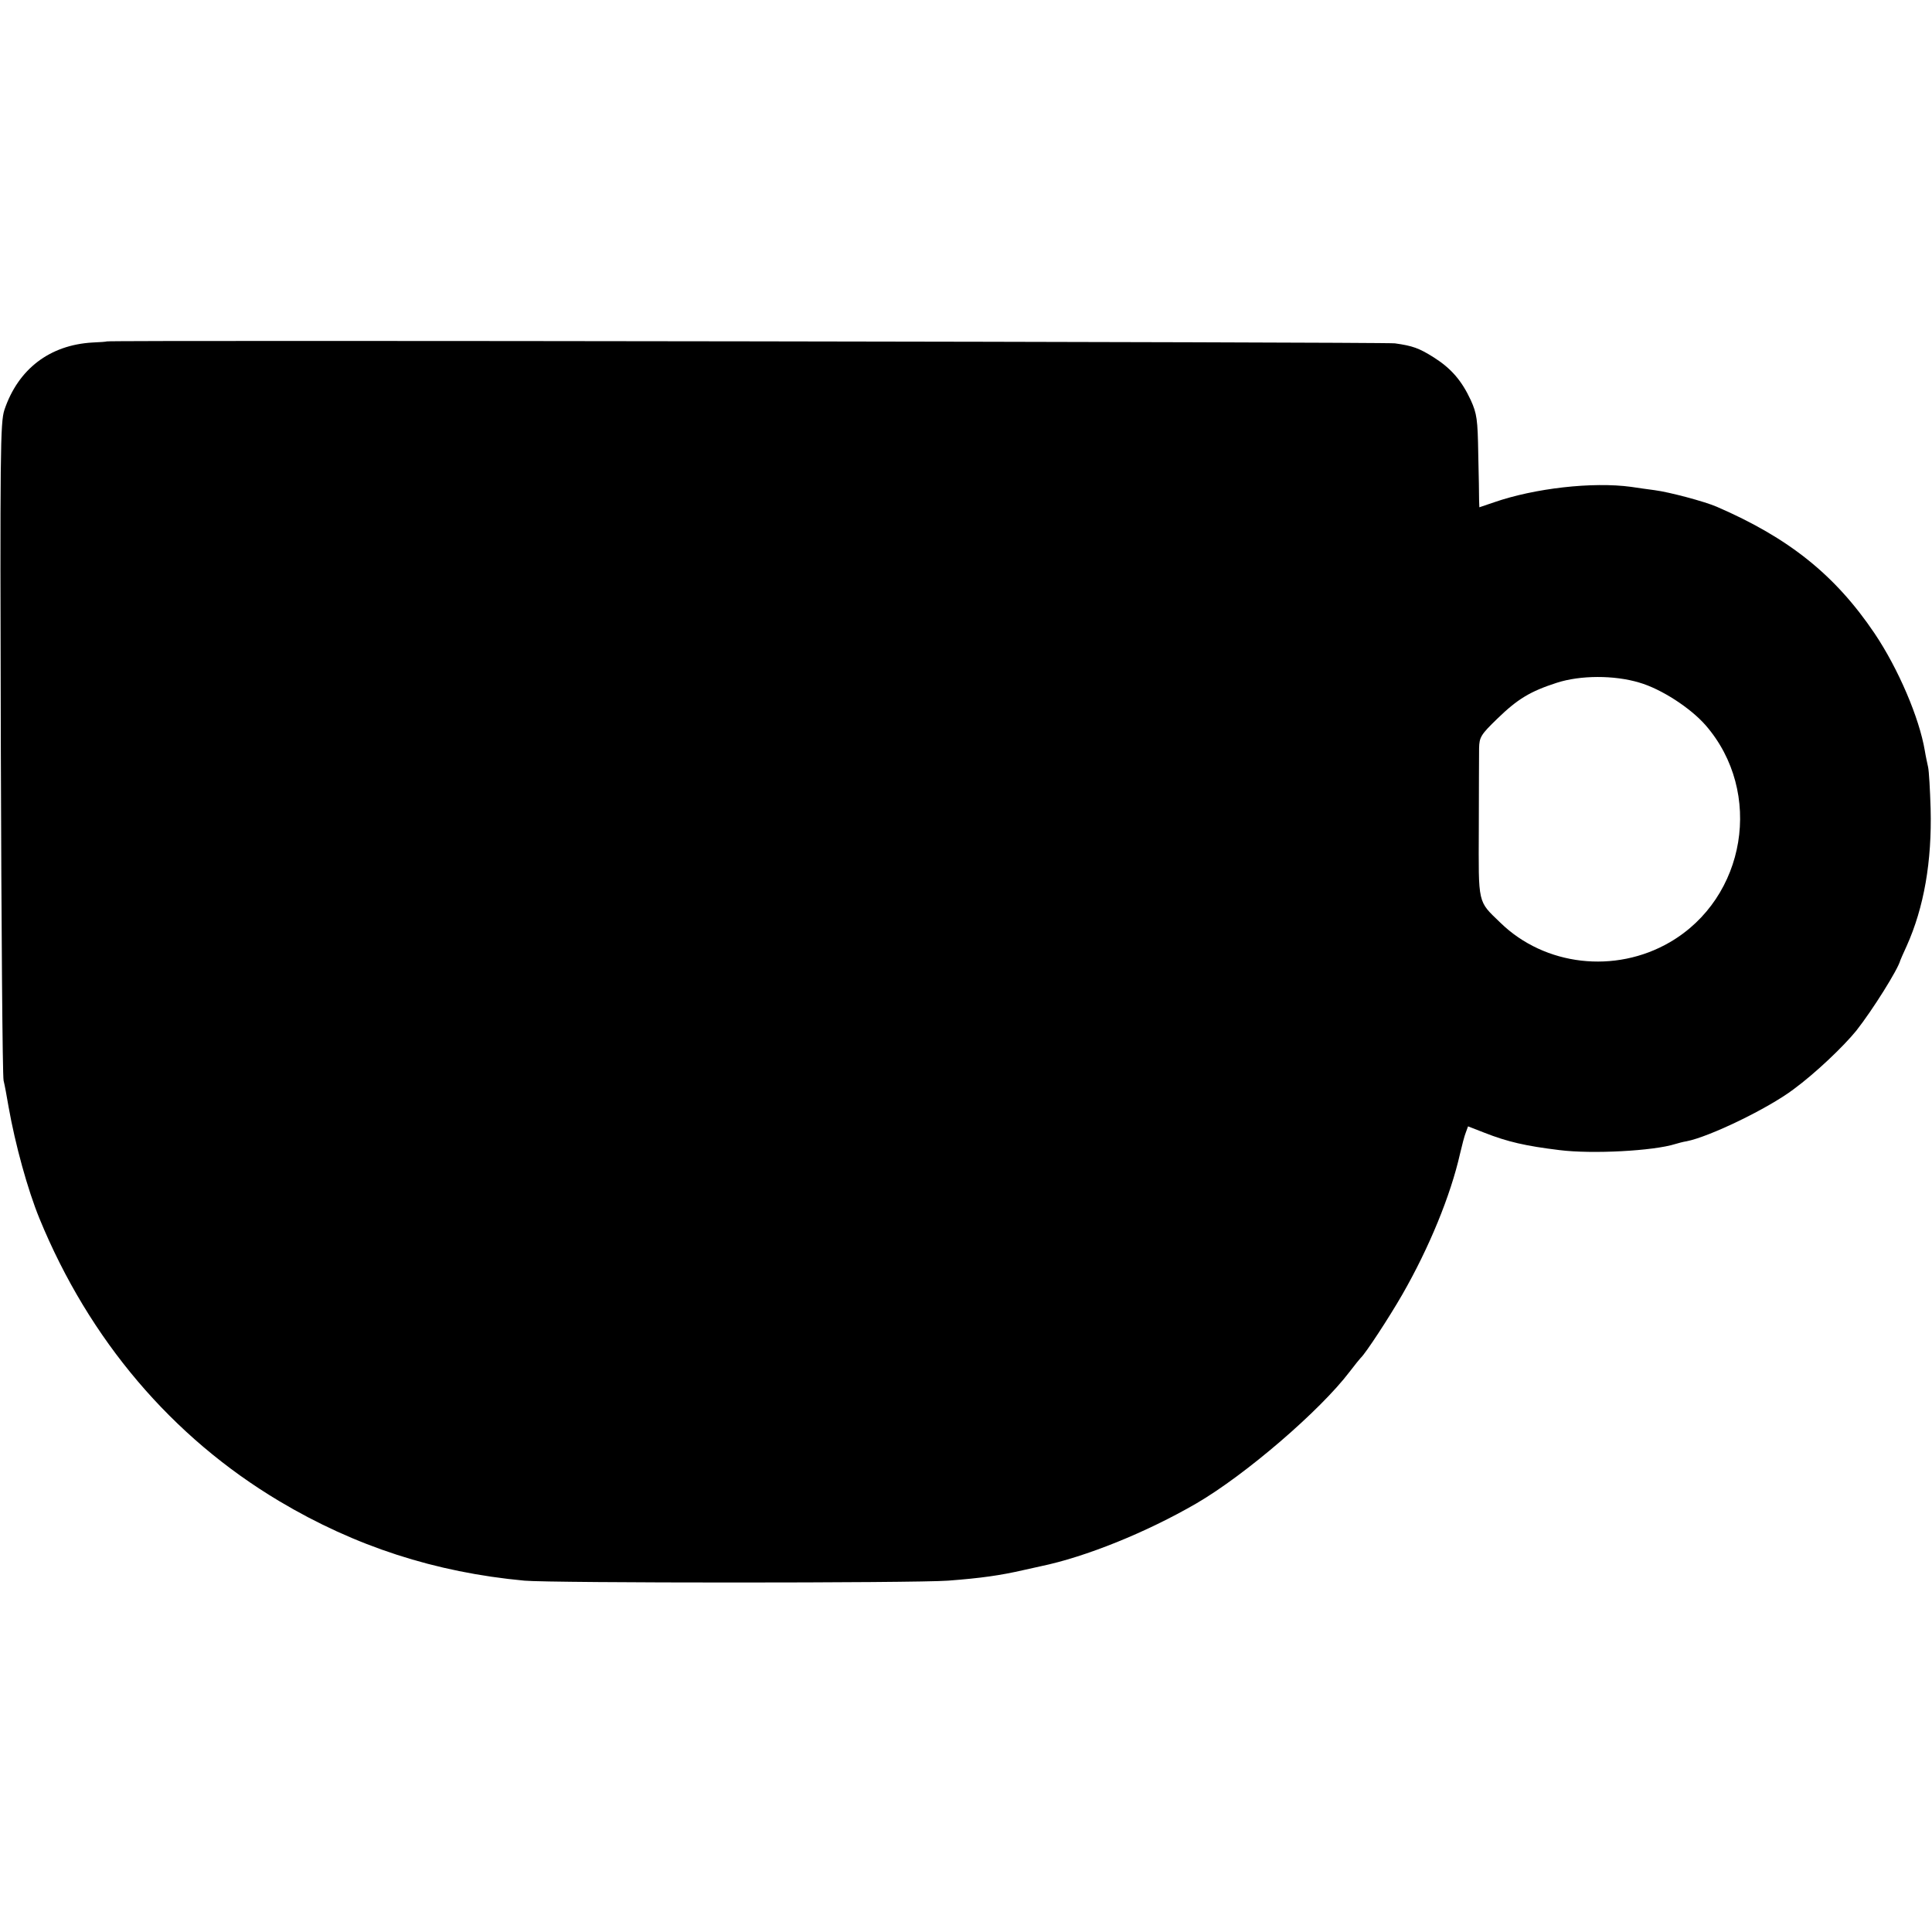
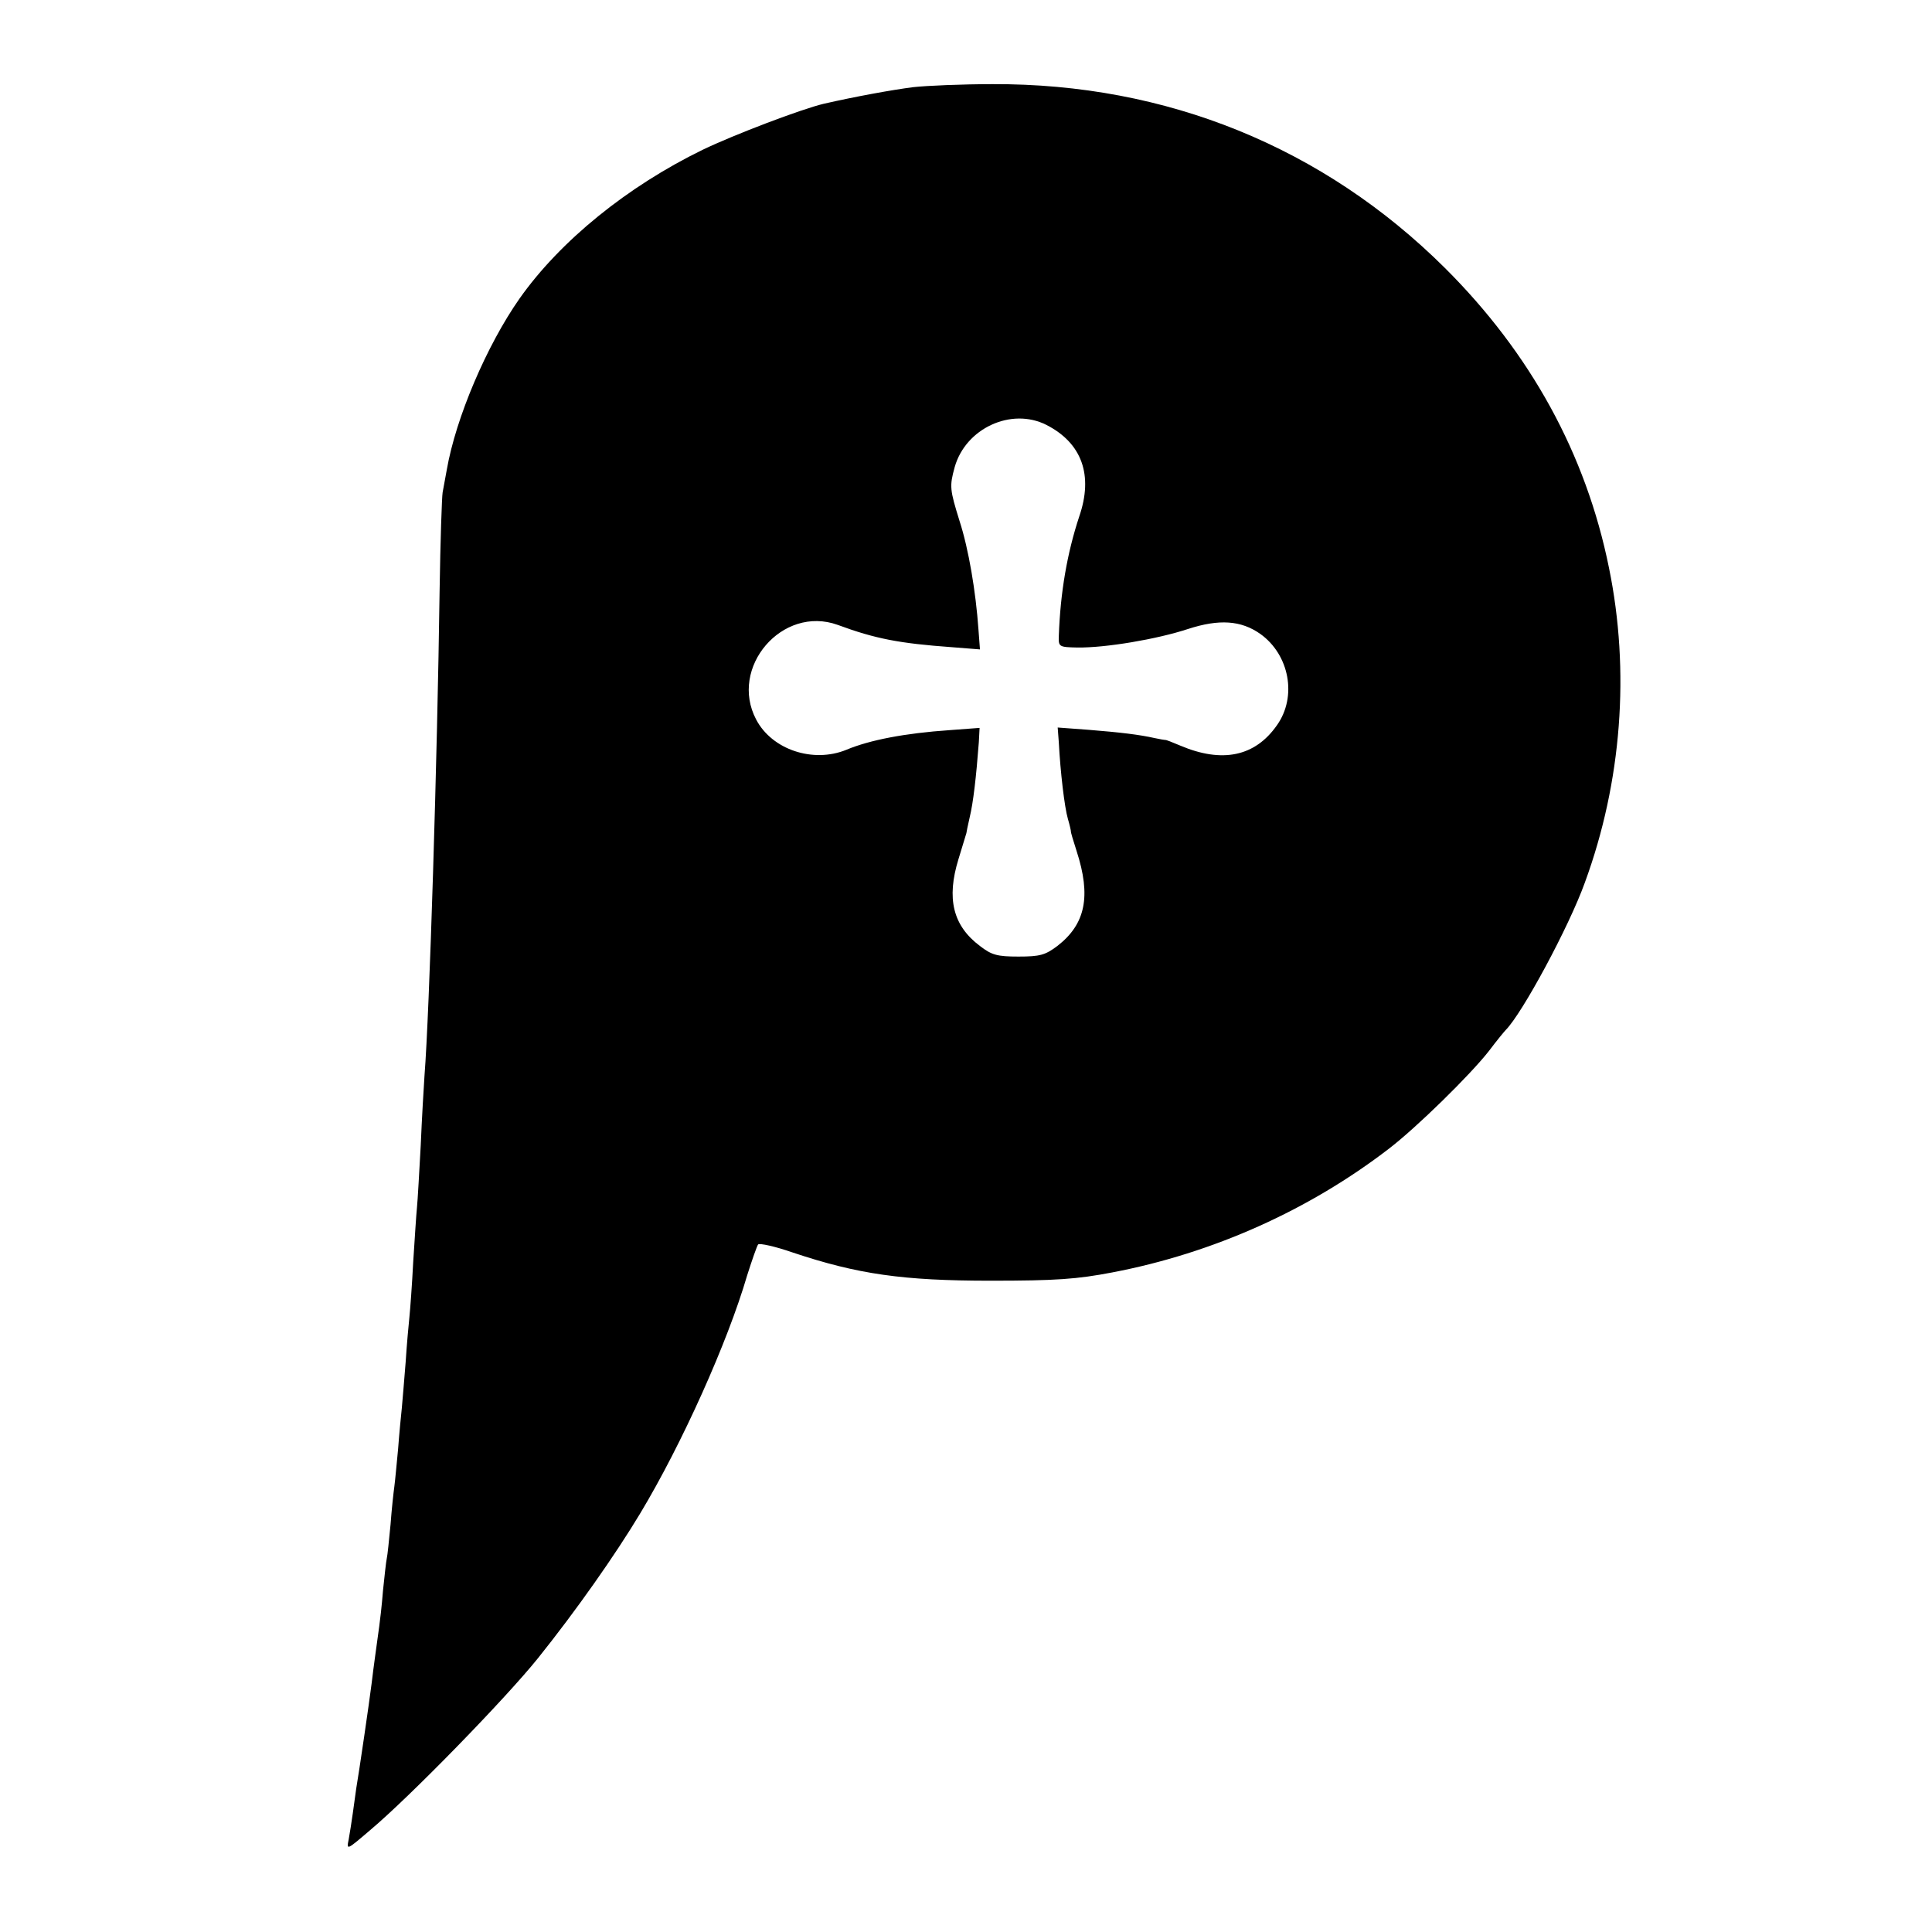
- <svg xmlns="http://www.w3.org/2000/svg" version="1.0" width="700pt" height="700pt" viewBox="0 0 700 700" preserveAspectRatio="xMidYMid meet">
-   <g transform="translate(0,700) scale(0.1,-0.1)" fill="#000000" stroke="none">
-     <path d="M387 5763 c-1 -1 -24 -3 -52 -4 -155 -9 -269 -96 -319 -244 -15 -46 -16 -145 -13 -1225 2 -646 6 -1188 10 -1205 4 -16 12 -59 18 -95 24 -136 69 -300 112 -405 180 -439 480 -792 869 -1024 275 -164 565 -258 888 -288 97 -9 1416 -9 1535 0 119 9 189 19 272 38 27 6 55 12 63 14 164 34 384 123 565 228 177 103 448 336 555 477 19 25 37 47 40 50 17 15 104 148 151 230 97 169 175 359 209 510 7 30 16 65 21 77 l8 22 59 -23 c84 -33 149 -48 272 -63 119 -15 341 -3 420 22 10 3 28 8 41 10 82 16 294 118 387 188 79 58 181 155 228 213 59 75 151 222 159 254 1 3 11 26 23 52 63 140 92 307 87 498 -2 69 -6 136 -9 150 -3 14 -9 41 -12 60 -20 119 -96 297 -182 425 -143 212 -311 346 -572 459 -44 19 -171 53 -225 60 -22 3 -60 8 -85 12 -140 19 -350 -5 -497 -56 l-53 -18 -1 26 c0 15 -1 90 -3 167 -2 126 -5 146 -27 195 -33 71 -71 115 -134 155 -54 34 -77 42 -141 51 -35 5 -4663 12 -4667 7z m5552 -1236 c80 -23 186 -92 241 -155 210 -242 147 -625 -130 -786 -198 -115 -453 -86 -614 71 -83 80 -79 64 -78 341 0 136 1 267 1 291 1 40 6 49 66 107 73 71 119 99 215 130 86 28 209 28 299 1z" />
-   </g>
+ <svg xmlns="http://www.w3.org/2000/svg" version="1" width="682.667" height="682.667" viewBox="0 0 512 512">
+   <path d="M242 23.1c-5.5.7-15.4 2.5-23.7 4.4-5.9 1.4-23.8 8.2-32.1 12.2-19.9 9.7-37.7 24.1-48.5 39.4-8.7 12.4-16.9 31.6-19.3 45.4-.4 2.2-.9 4.9-1.1 6-.2 1.1-.6 12.8-.8 26-.6 44.5-2.7 112.1-4 128.5-.2 3-.7 11.3-1 18.5-.4 7.1-.8 14.6-1 16.5-.2 1.9-.6 8.4-1 14.5-.3 6-.8 12.6-1 14.5-.2 1.9-.7 7.3-1 12-.4 4.7-.8 10.1-1 12-.2 1.9-.7 6.9-1 11-.4 4.1-.8 8.6-1 10-.2 1.4-.7 5.9-1 10-.4 4.1-.8 8.2-1 9-.2.9-.6 4.7-1 8.5-.3 3.9-.8 8.1-1 9.5-.7 5.2-1.5 10.7-2 15-.6 4.9-3.4 24-4.1 28-.2 1.4-.6 4.3-.9 6.5-.3 2.2-.8 5.3-1.1 7-.6 2.9-.5 2.8 5.7-2.5 10.8-9.1 36-35 44.5-45.6 10.1-12.6 20.5-27.4 27.1-38.4 11-18.3 23.1-45.2 28.3-63 1.3-4.1 2.6-7.8 2.9-8.2.4-.4 4.5.5 9.1 2.1 17.3 5.8 29.3 7.5 52.5 7.5 17.4 0 22.9-.4 32.3-2.2 26.7-5.1 52.1-16.5 73.3-32.8 7.3-5.6 21.5-19.5 26.5-25.9 2.1-2.8 4.1-5.2 4.4-5.5 4.4-4.4 16.8-27.4 21-39.1 9.8-26.7 12-56.1 6.4-83.4-6.1-30.2-20.8-56.9-43.5-79.5-32.2-32-73.8-48.9-119.9-48.7-8 0-17.4.4-21 .8zm35.3 89.5c9.4 4.8 12.5 13.3 8.7 24.3-3.2 9.7-5 20.1-5.4 31.6-.1 2.9 0 3 4.9 3.1 7.5.1 21.1-2.2 29.3-4.9 8.3-2.7 14.1-2.3 19.2 1.3 7.7 5.5 9.8 16.6 4.4 24.2-5.8 8.3-14.5 10.1-25.6 5.4-2.1-.9-3.9-1.6-4-1.5-.2 0-1.4-.2-2.8-.5-4-.9-8.9-1.5-17.6-2.2l-8.1-.6.3 4c.4 7.7 1.5 17.1 2.4 20.2.5 1.7.8 3.1.8 3.3-.1.1.6 2.4 1.5 5.2 3.9 12 2.4 19.4-5.1 25.2-3.2 2.4-4.6 2.8-10.3 2.8-5.6 0-7.1-.4-10.2-2.8-7.2-5.4-8.9-12.6-5.7-23 1.1-3.7 2.1-6.8 2.1-6.9 0-.2.4-2.1.9-4.3.9-3.7 1.7-10.5 2.4-19.8l.2-3.8-8 .6c-11.7.8-21.1 2.6-27.3 5.2-8.8 3.6-19.7 0-23.9-8-7.3-13.8 6.9-30.4 21.6-25.1 10 3.7 16.4 4.9 30.1 5.9l7.6.6-.4-5.3c-.7-10-2.6-21.3-5-28.7-2.6-8.4-2.7-9.2-1.3-14.3 2.9-10.3 15-15.9 24.3-11.2z" />
</svg>
